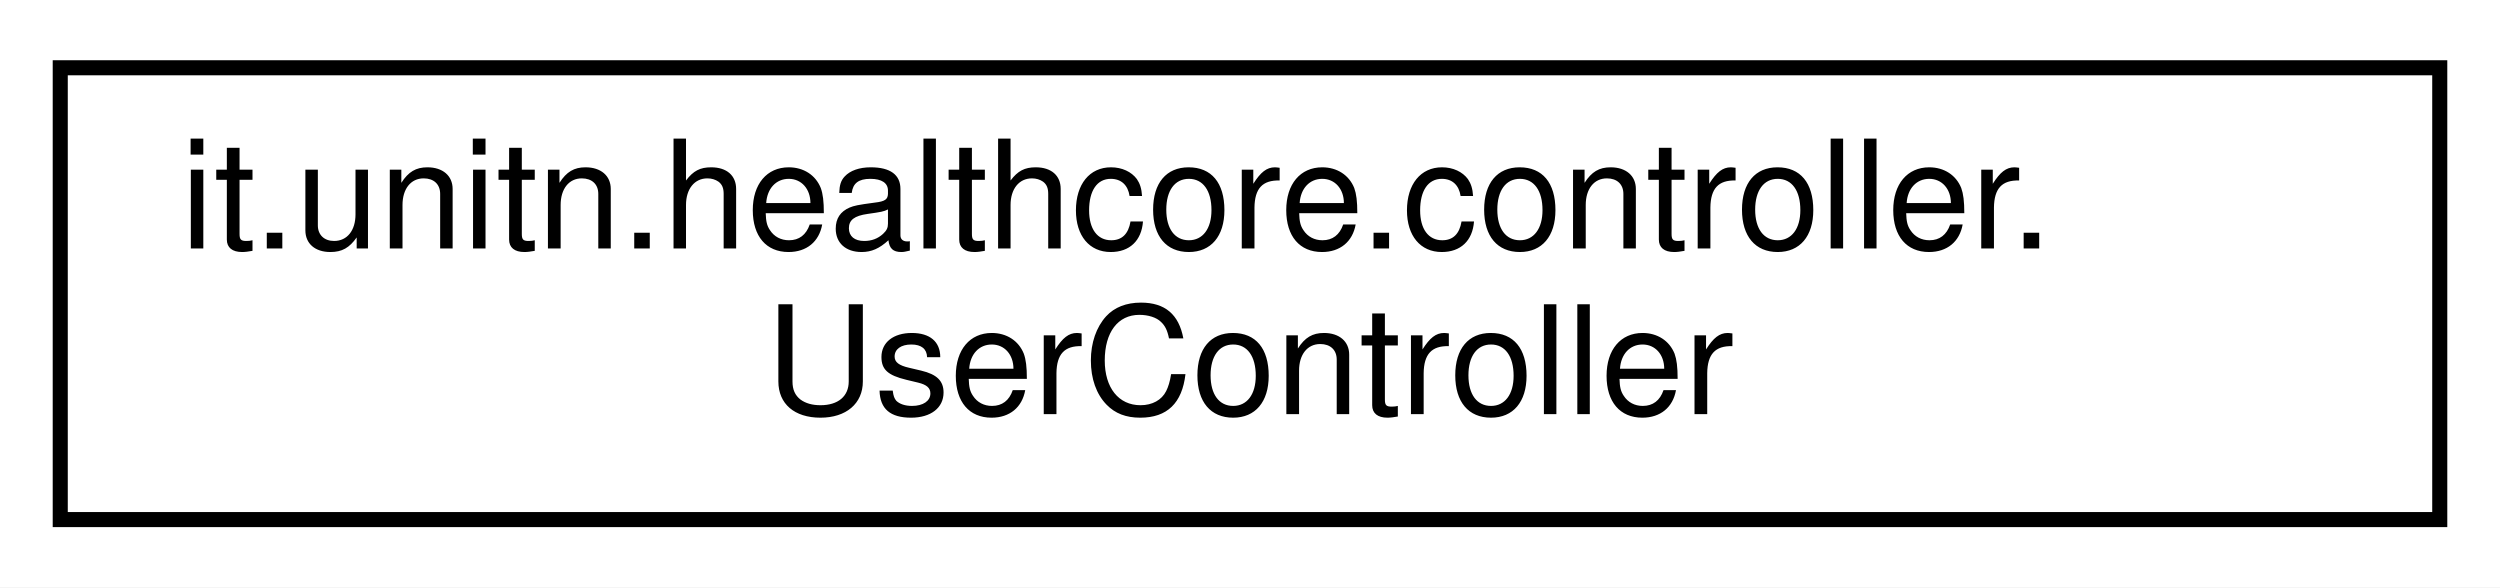
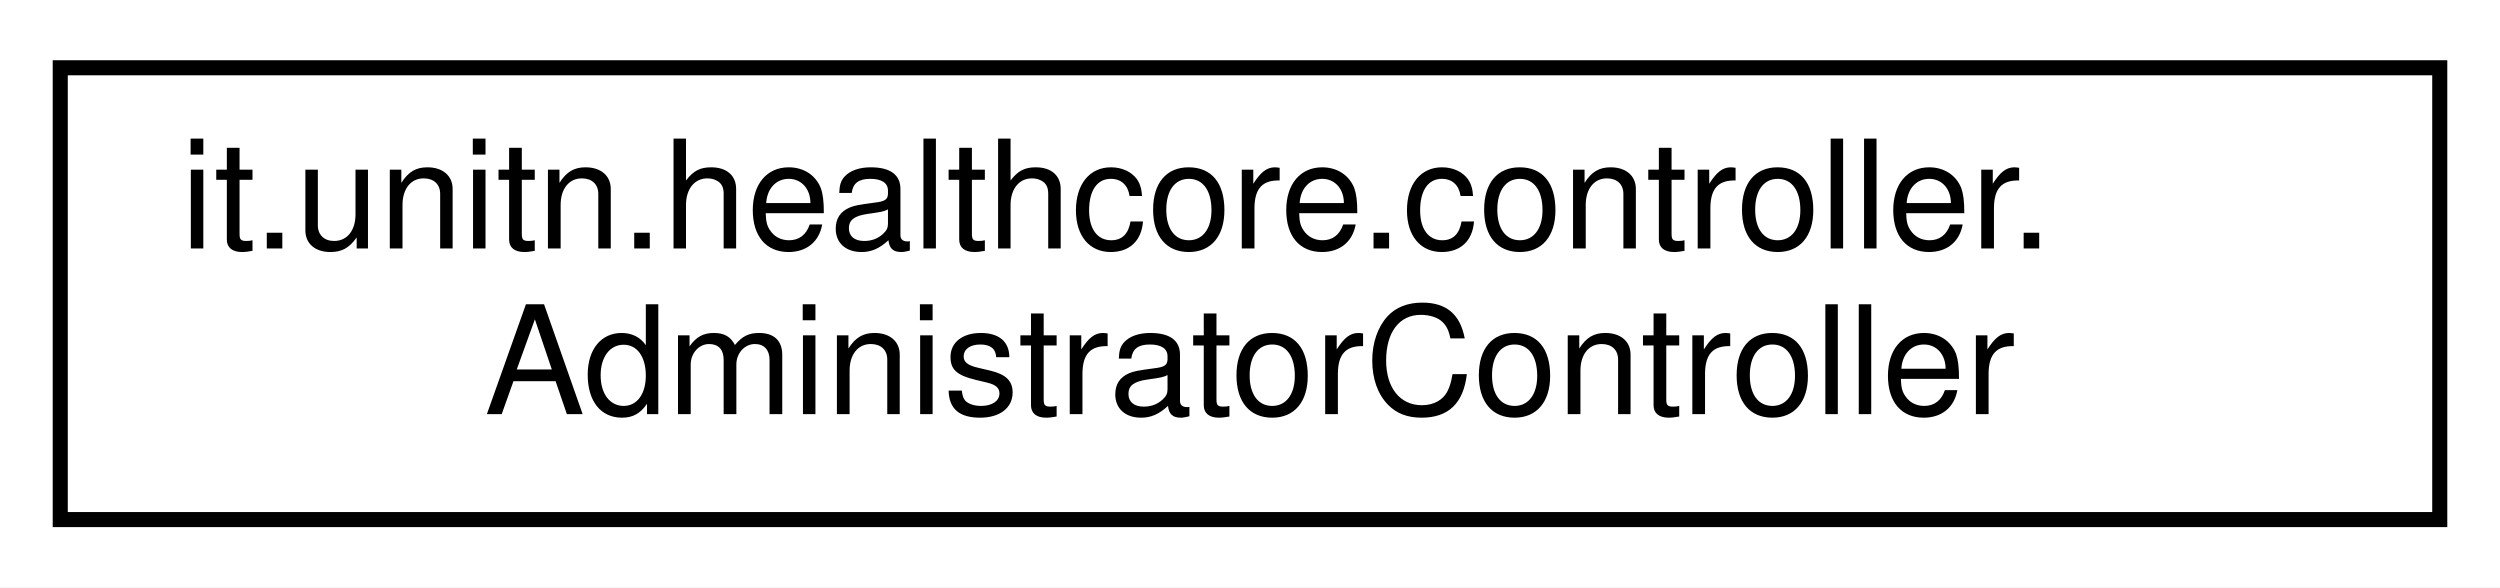
<svg xmlns="http://www.w3.org/2000/svg" xmlns:xlink="http://www.w3.org/1999/xlink" width="166pt" height="39pt" viewBox="0.00 0.00 166.00 39.00">
  <g id="graph0" class="graph" transform="scale(1 1) rotate(0) translate(4 35)">
    <polygon fill="white" stroke="transparent" points="-4,4 -4,-35 162,-35 162,4 -4,4" />
    <g id="node1" class="node">
      <g id="a_node1">
-         <a xlink:href="classit_1_1unitn_1_1healthcore_1_1controller_1_1UserController.html" target="_top" xlink:title="This class serves as a REST controller for handling user-related operations such as registration,...">
+         <a xlink:href="classit_1_1unitn_1_1healthcore_1_1controller_1_1AdministratorController.html" target="_top" xlink:title="AdiministratorCOntroller is a Rest controller that handles HTTP request related tot administrator @de...">
          <polygon fill="white" stroke="black" points="0,-0.5 0,-30.5 158,-30.5 158,-0.5 0,-0.5" />
          <text text-anchor="start" x="8" y="-18.5" font-family="Helvetica,sans-Serif" font-size="10.00">it.unitn.healthcore.controller.</text>
-           <text text-anchor="middle" x="79" y="-7.5" font-family="Helvetica,sans-Serif" font-size="10.00">UserController</text>
+           <text text-anchor="middle" x="79" y="-7.5" font-family="Helvetica,sans-Serif" font-size="10.00">AdministratorController</text>
        </a>
      </g>
    </g>
  </g>
</svg>
